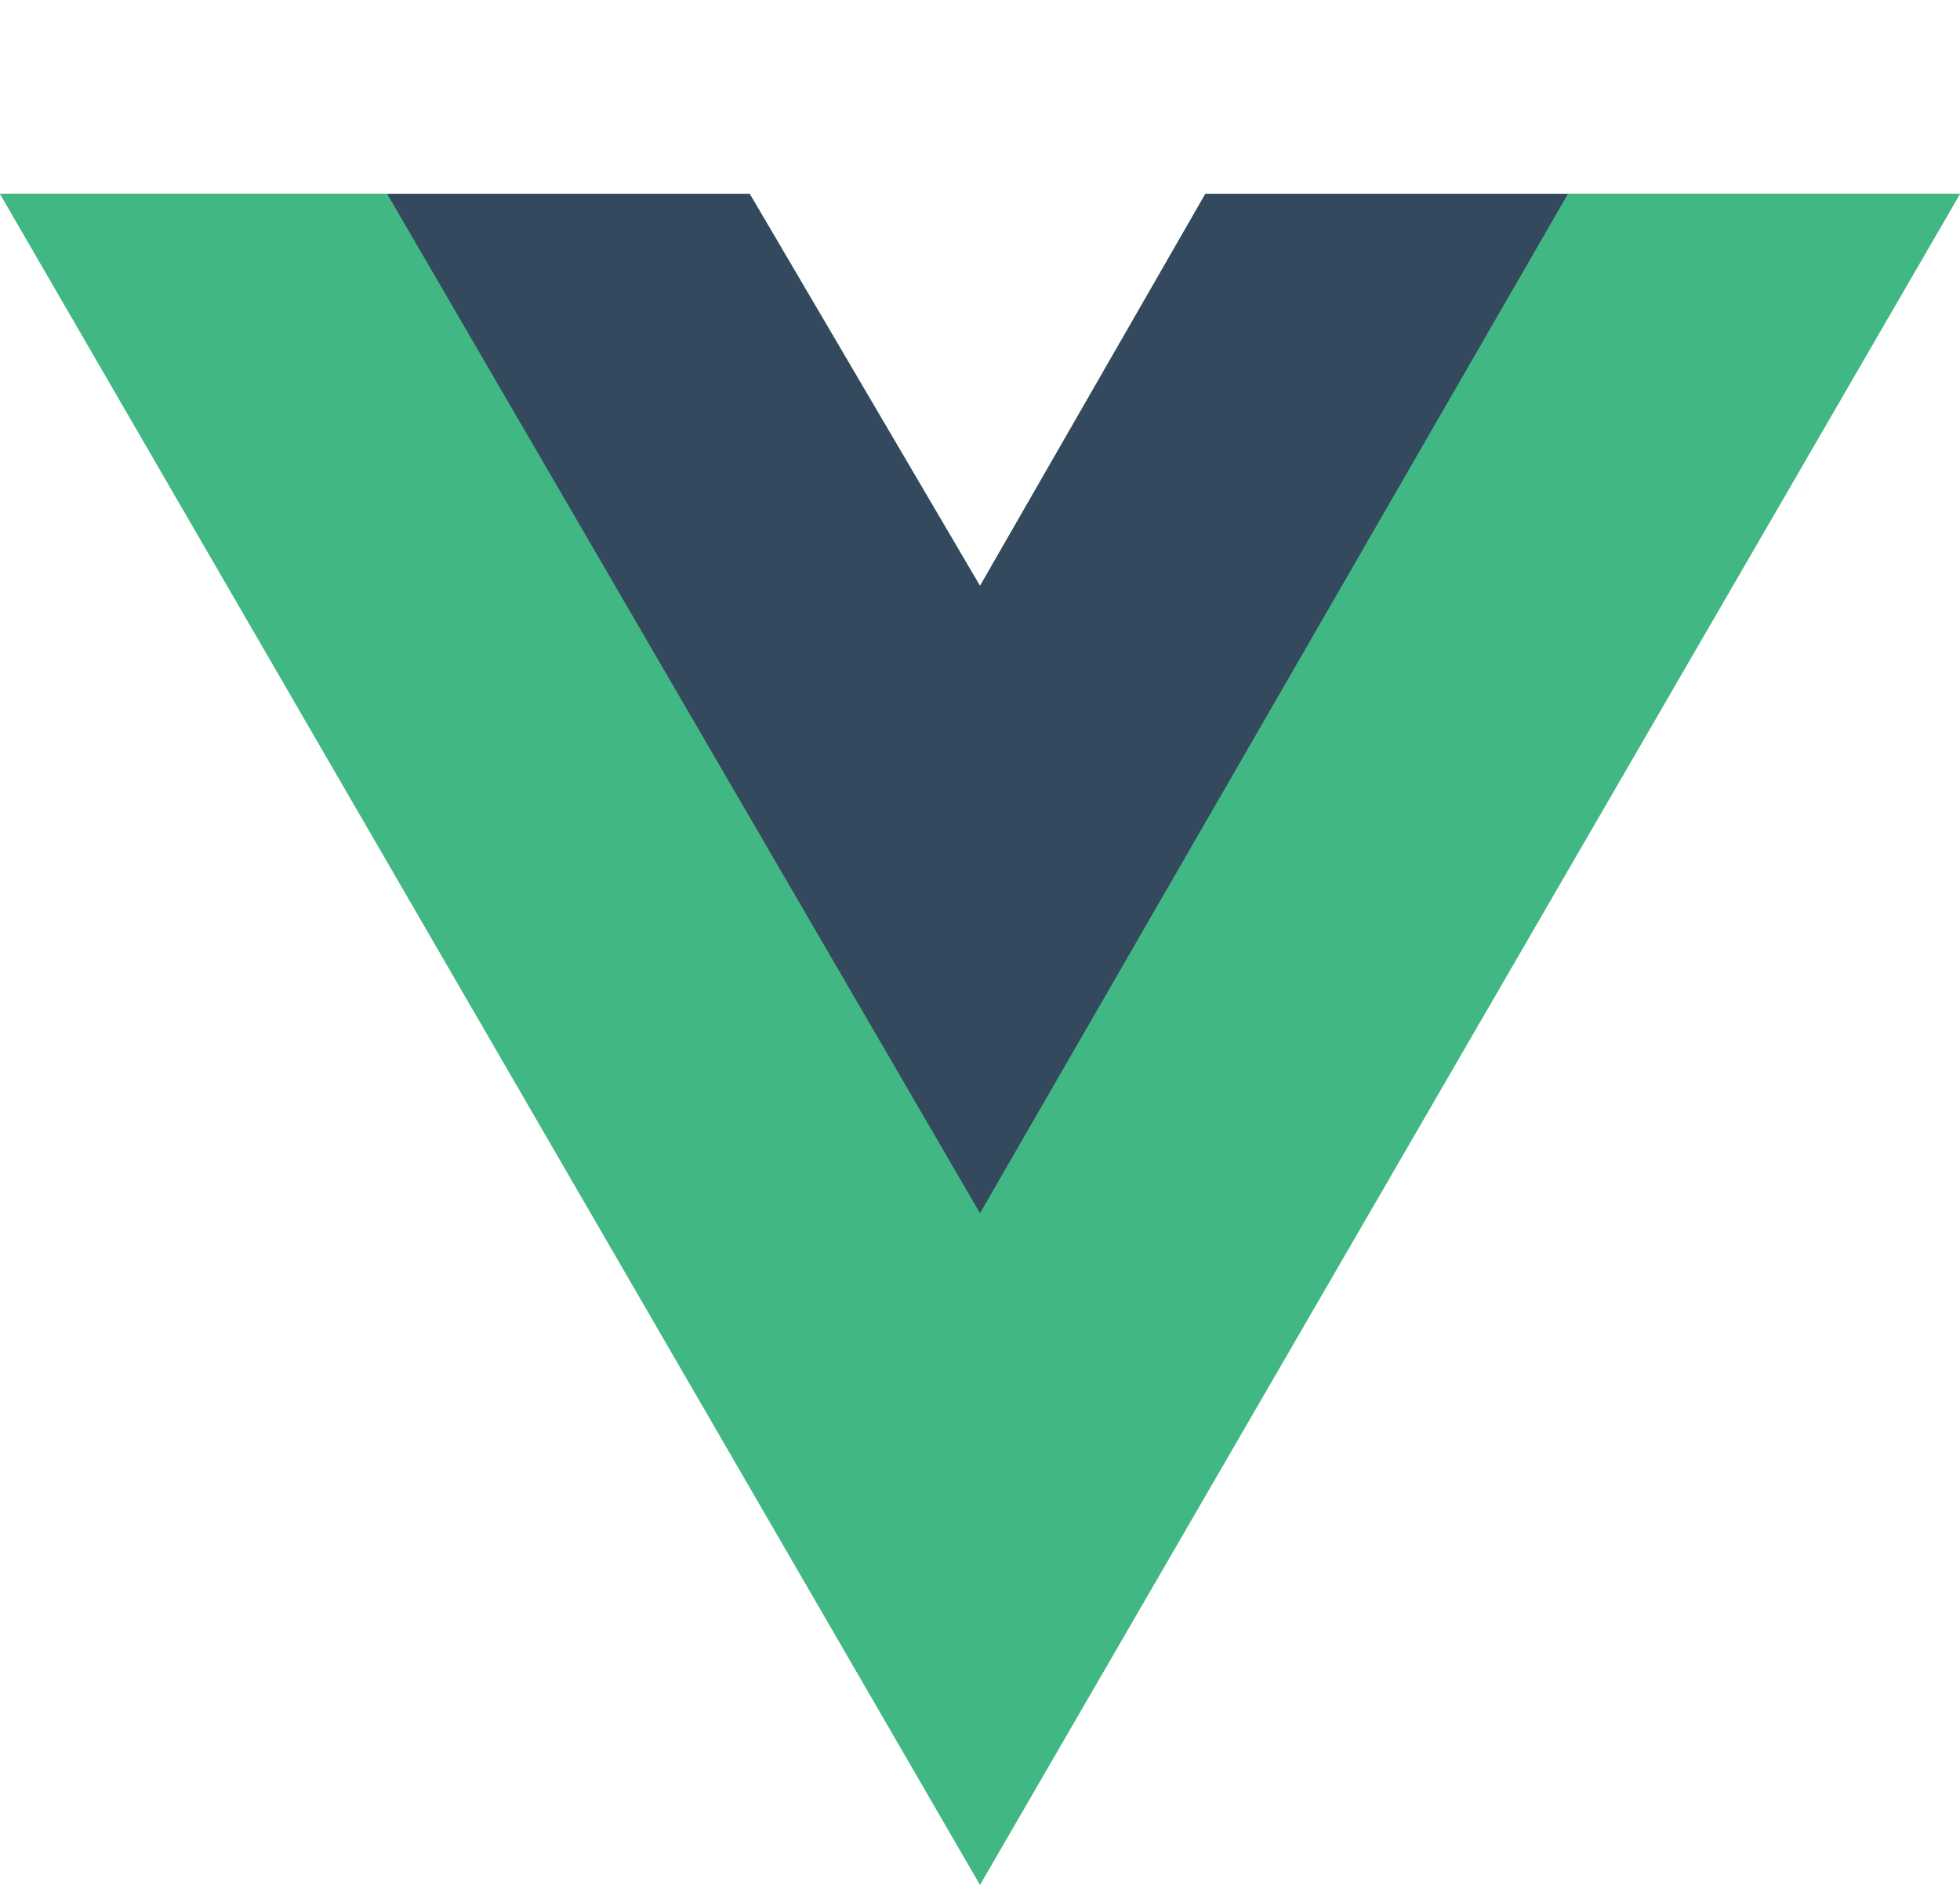
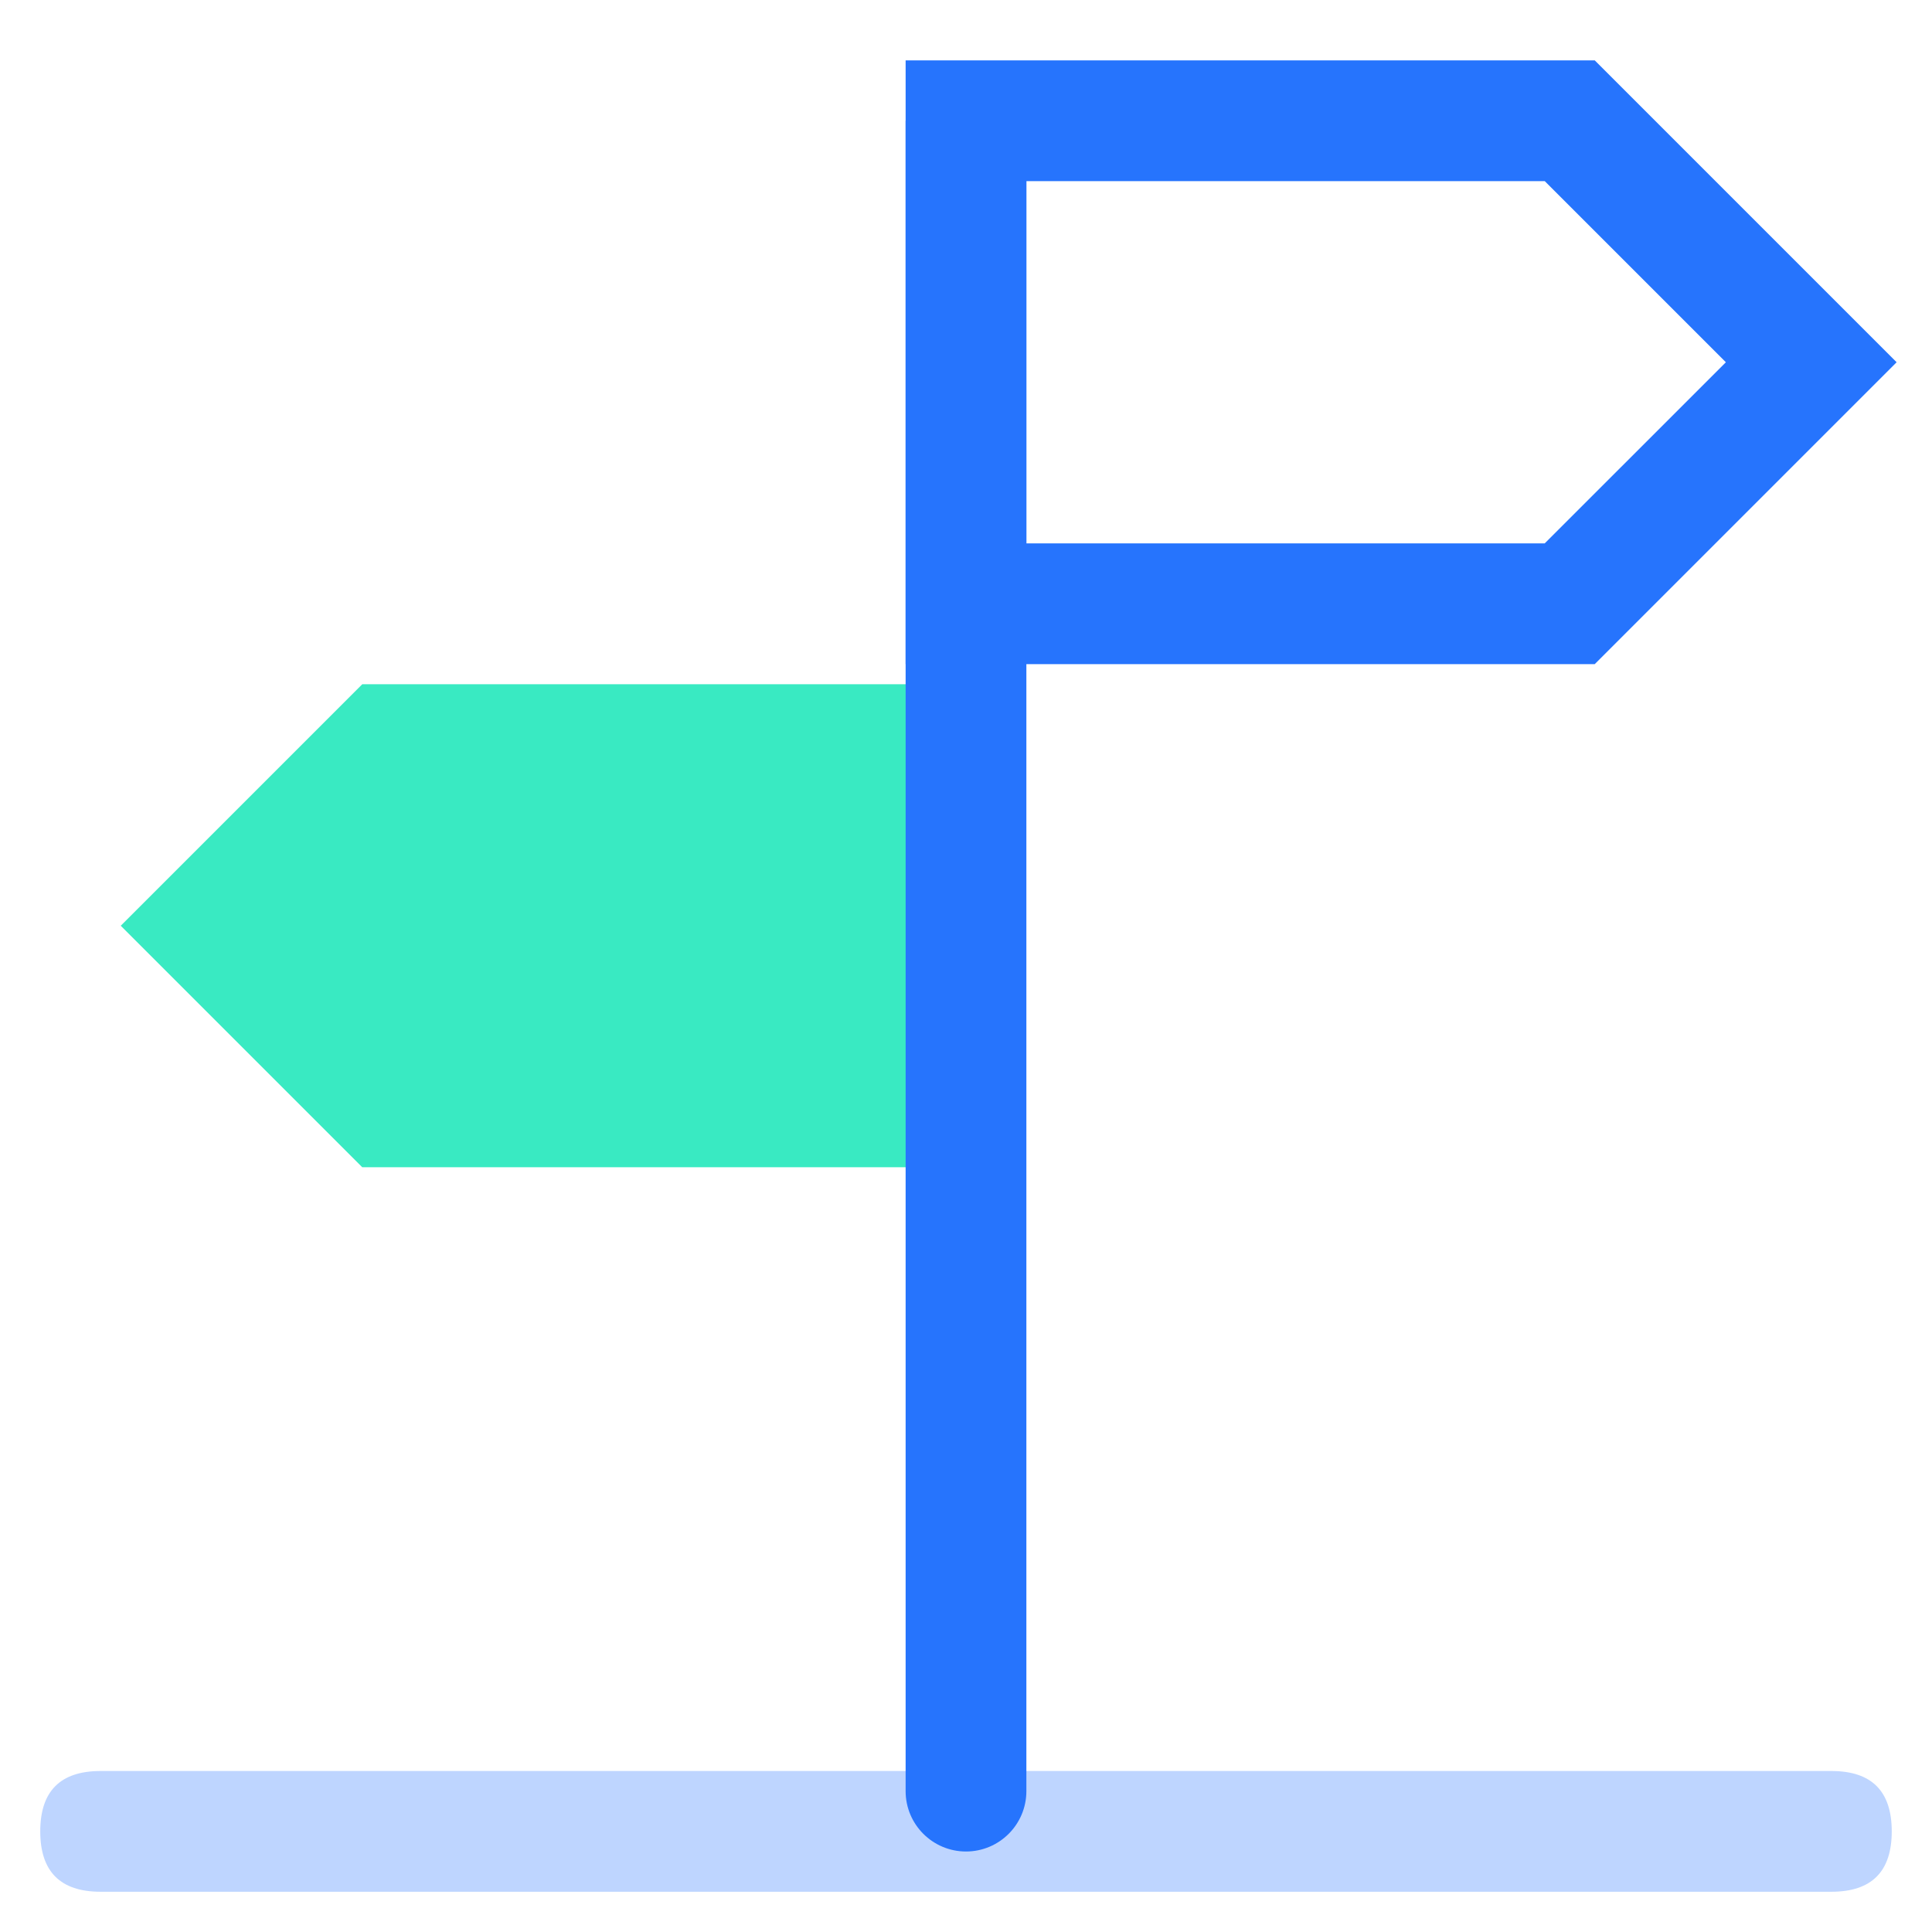
- <svg xmlns="http://www.w3.org/2000/svg" aria-hidden="true" role="img" class="iconify iconify--logos" width="37.07" height="36" preserveAspectRatio="xMidYMid meet" viewBox="0 0 256 198">
-   <path fill="#41B883" d="M204.8 0H256L128 220.8L0 0h97.92L128 51.2L157.44 0h47.36Z" />
-   <path fill="#41B883" d="m0 0l128 220.8L256 0h-51.2L128 132.48L50.56 0H0Z" />
-   <path fill="#35495E" d="M50.56 0L128 133.12L204.8 0h-47.36L128 51.2L97.92 0H50.56Z" />
+ <svg xmlns="http://www.w3.org/2000/svg" t="1671973450690" class="icon" viewBox="0 0 1024 1024" version="1.1" p-id="3753" width="200" height="200">
+   <path d="M21.333 938.667m32 0l917.333 0q32 0 32 32l0 0q0 32-32 32l-917.333 0q-32 0-32-32l0 0q0-32 32-32Z" fill="#BED5FF" p-id="3754" />
+   <path d="M512 362.667H192l-128 128 128 128h320z" fill="#39EAC2" p-id="3755" />
+   <path d="M480 64h64v885.333a32 32 0 0 1-64 0V64z" fill="#2674FD" p-id="3756" />
+   <path d="M845.248 32H480v320h365.248l160-160-160-160z m-26.496 64l96 96-96.021 96H544v-192h274.752z" fill="#2674FD" p-id="3757" />
</svg>
